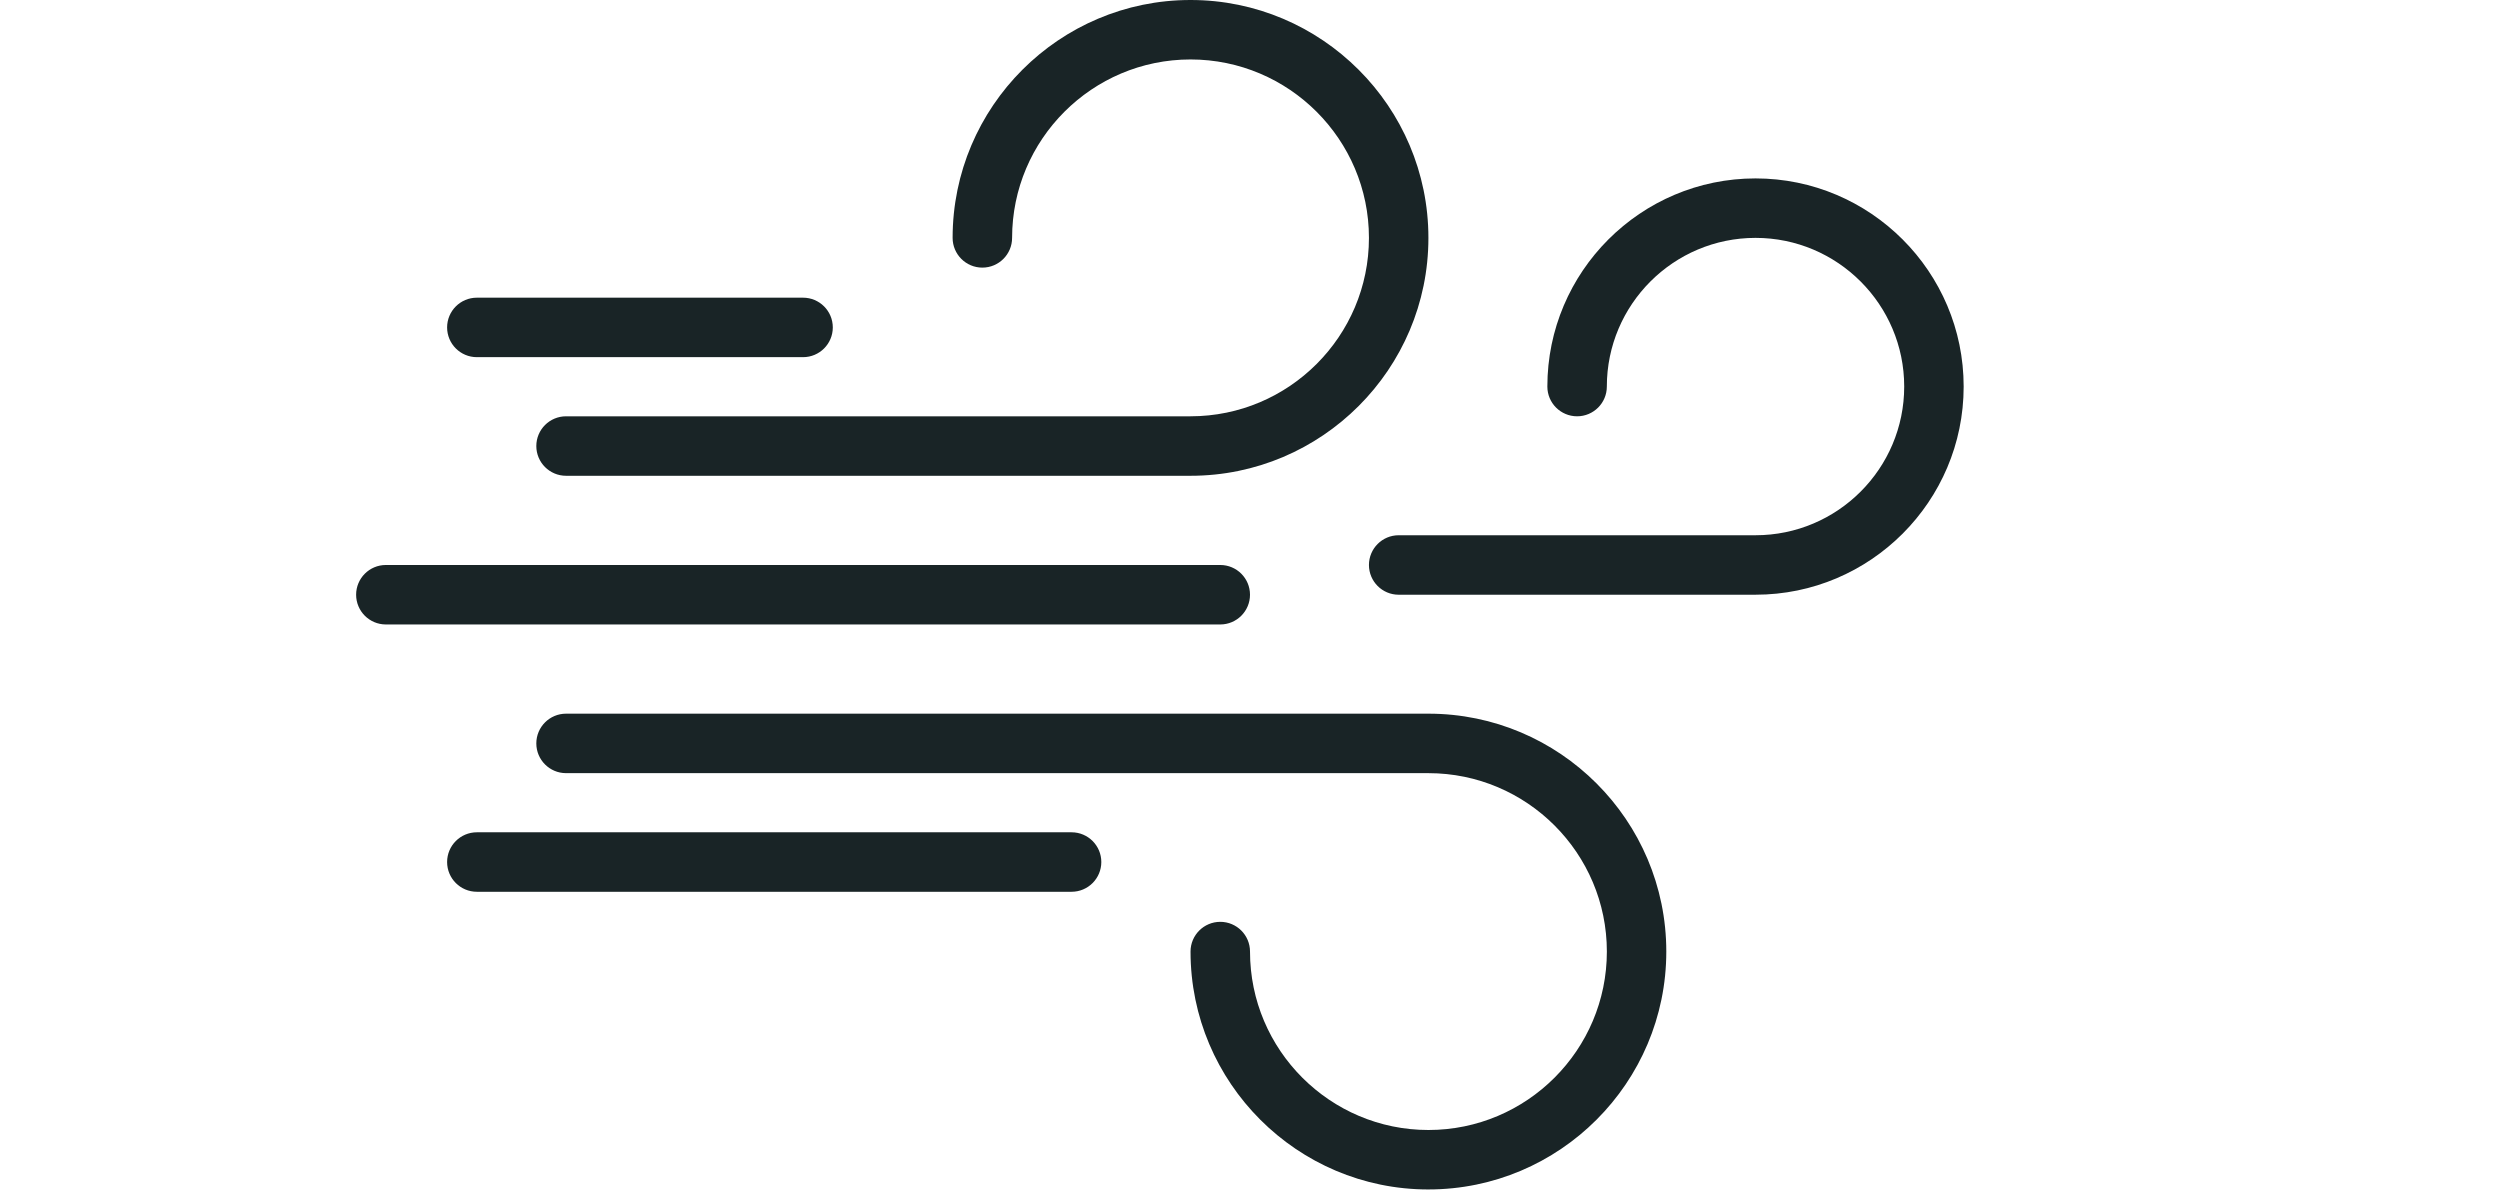
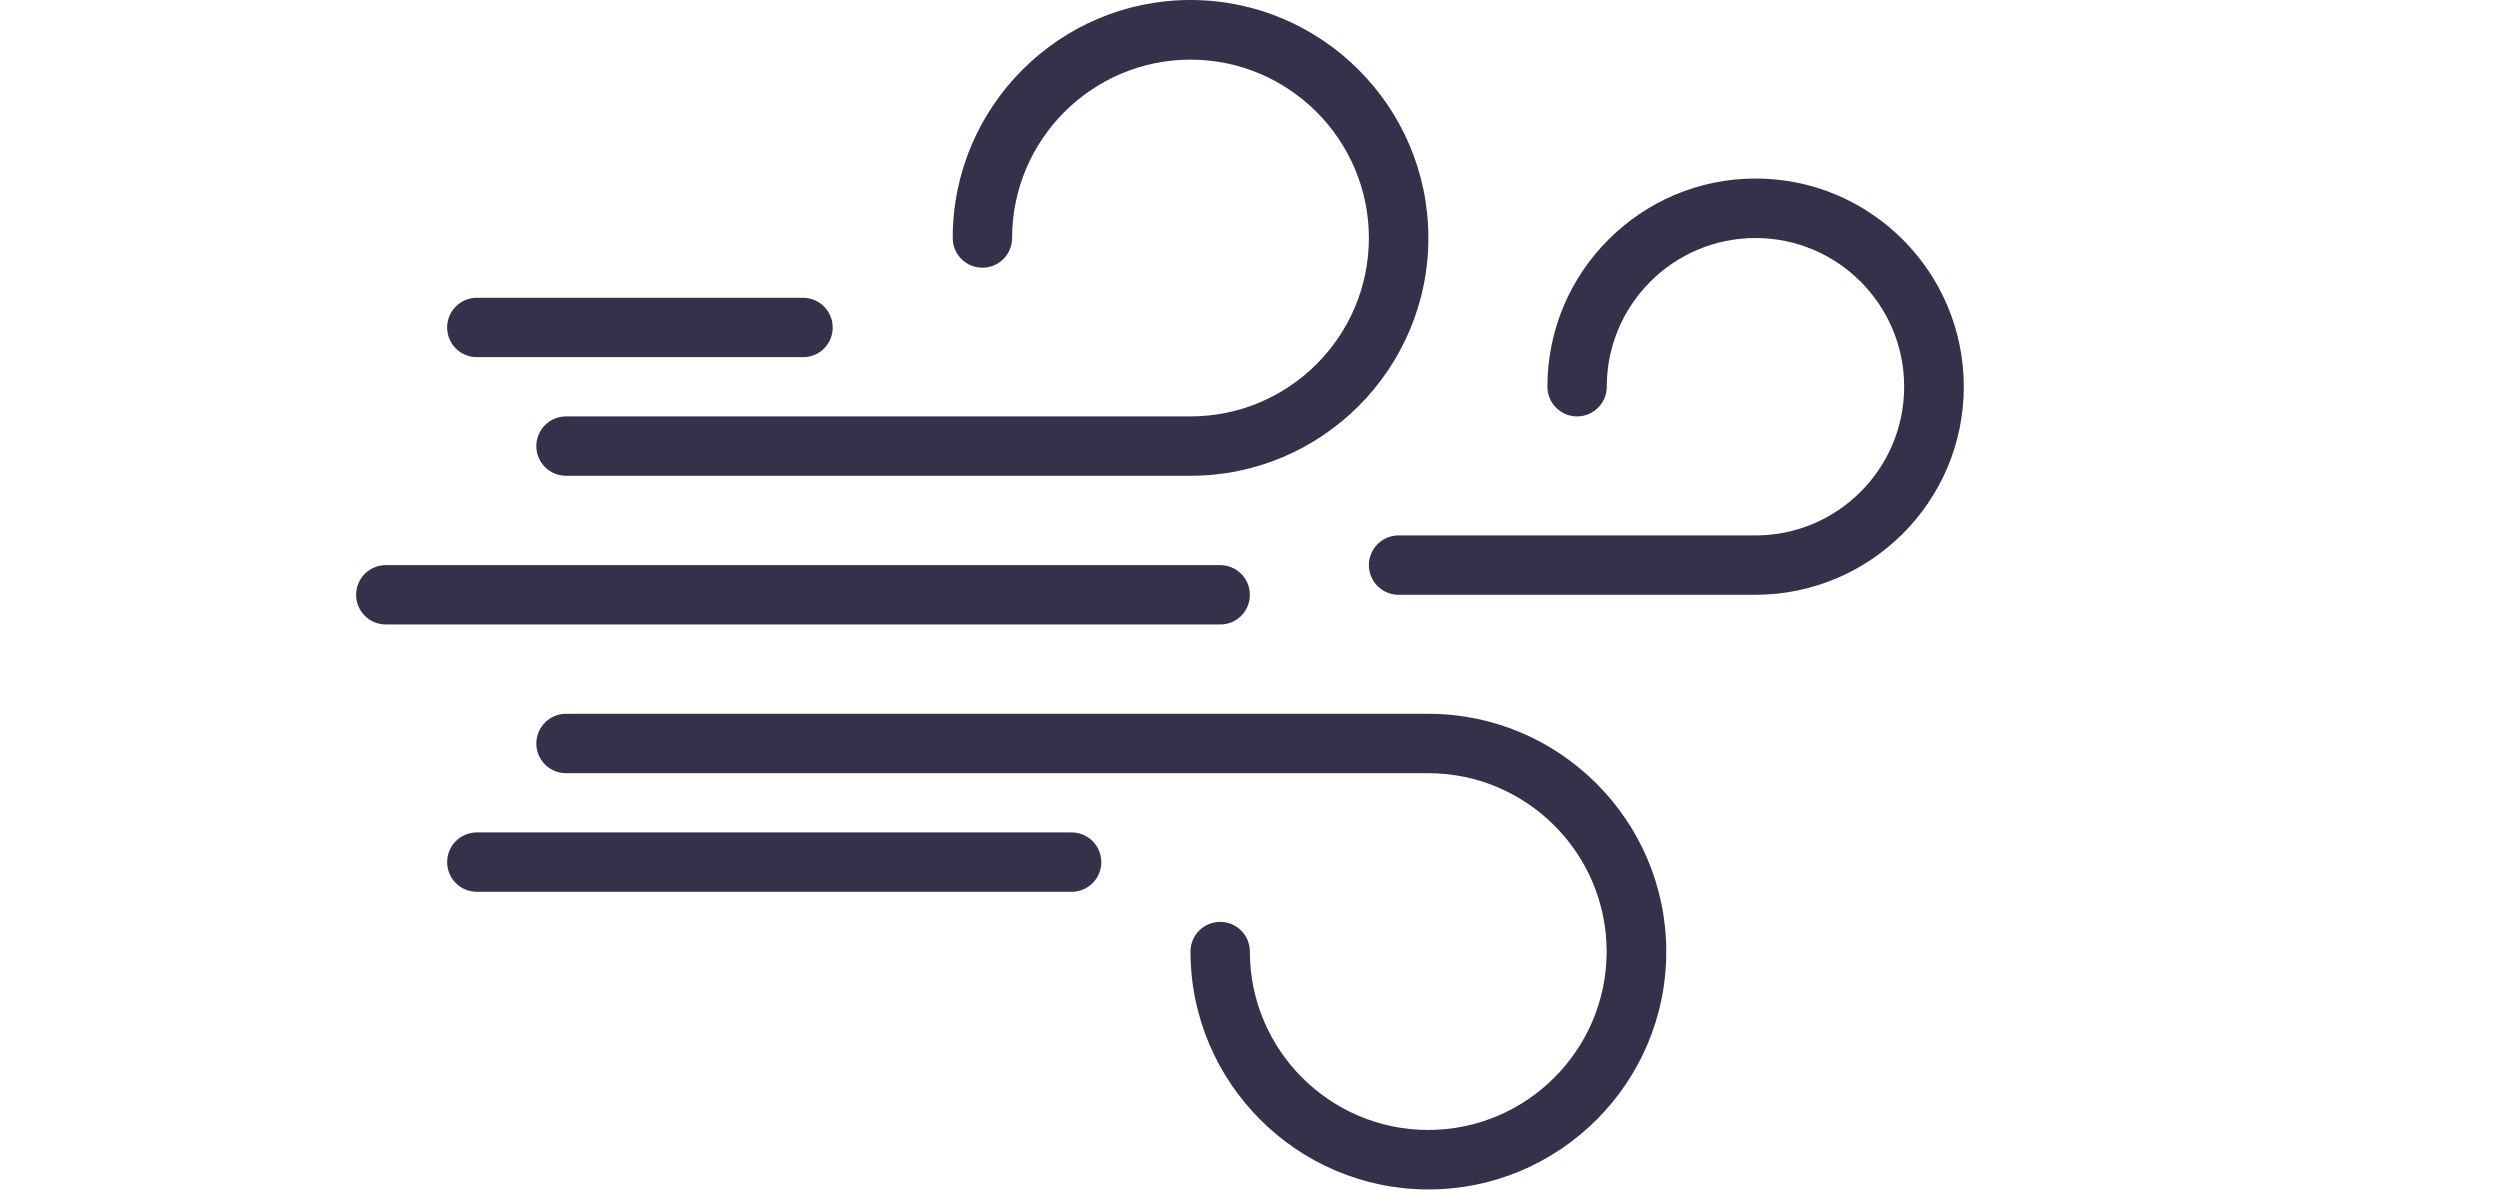
- <svg xmlns="http://www.w3.org/2000/svg" id="Layer_1" data-name="Layer 1" viewBox="0 0 1920 913.51">
-   <defs>
-     <style>
-       .cls-1 {
-         fill: #192426;
-         stroke-width: 0px;
-       }
-     </style>
-   </defs>
+ <svg xmlns="http://www.w3.org/2000/svg" version="1.1" id="Layer_1" x="0px" y="0px" viewBox="0 0 1920 913.5" style="enable-background:new 0 0 1920 913.5;" xml:space="preserve">
+   <style type="text/css">
+ 	.st0{fill:#37304B;}
+ </style>
  <g>
-     <path class="cls-1" d="M914.32,365.4h-479.59c-12.61,0-22.84-10.23-22.84-22.84s10.23-22.84,22.84-22.84h479.59c75.56,0,137.03-61.47,137.03-137.03s-61.47-137.03-137.03-137.03-137.03,61.47-137.03,137.03c0,12.61-10.23,22.84-22.84,22.84s-22.84-10.23-22.84-22.84C731.62,81.96,813.58,0,914.32,0s182.7,81.96,182.7,182.7-81.96,182.7-182.7,182.7Z" />
-     <path class="cls-1" d="M1097.03,913.51c-100.74,0-182.7-81.96-182.7-182.7,0-12.61,10.23-22.84,22.84-22.84s22.84,10.23,22.84,22.84c0,75.56,61.47,137.03,137.03,137.03s137.03-61.47,137.03-137.03-61.47-137.03-137.03-137.03H434.73c-12.61,0-22.84-10.23-22.84-22.84s10.23-22.84,22.84-22.84h662.29c100.74,0,182.7,81.96,182.7,182.7s-81.96,182.7-182.7,182.7Z" />
-     <path class="cls-1" d="M1348.24,456.75h-274.05c-12.61,0-22.84-10.23-22.84-22.84s10.23-22.84,22.84-22.84h274.05c62.97,0,114.19-51.22,114.19-114.19s-51.22-114.19-114.19-114.19-114.19,51.22-114.19,114.19c0,12.61-10.23,22.84-22.84,22.84s-22.84-10.23-22.84-22.84c0-88.15,71.71-159.86,159.86-159.86s159.86,71.71,159.86,159.86-71.71,159.86-159.86,159.86Z" />
+     <path class="st0" d="M914.3,365.4H434.7c-12.6,0-22.8-10.2-22.8-22.8s10.2-22.8,22.8-22.8h479.6c75.6,0,137-61.5,137-137   s-61.5-137-137-137s-137,61.5-137,137c0,12.6-10.2,22.8-22.8,22.8s-22.8-10.2-22.8-22.8C731.6,82,813.6,0,914.3,0   S1097,82,1097,182.7S1015.1,365.4,914.3,365.4z" />
+     <path class="st0" d="M1097,913.5c-100.7,0-182.7-82-182.7-182.7c0-12.6,10.2-22.8,22.8-22.8s22.8,10.2,22.8,22.8   c0,75.6,61.5,137,137,137s137-61.5,137-137s-61.5-137-137-137H434.7c-12.6,0-22.8-10.2-22.8-22.8s10.2-22.8,22.8-22.8H1097   c100.7,0,182.7,82,182.7,182.7S1197.8,913.5,1097,913.5L1097,913.5z" />
+     <path class="st0" d="M1348.2,456.8h-274.1c-12.6,0-22.8-10.2-22.8-22.8s10.2-22.8,22.8-22.8h274.1c63,0,114.2-51.2,114.2-114.2   s-51.2-114.2-114.2-114.2S1234,234,1234,297c0,12.6-10.2,22.8-22.8,22.8s-22.8-10.2-22.8-22.8c0-88.1,71.7-159.9,159.9-159.9   s159.9,71.7,159.9,159.9S1436.4,456.7,1348.2,456.8L1348.2,456.8z" />
  </g>
-   <path class="cls-1" d="M937.16,479.59H296.34c-12.61,0-22.84-10.23-22.84-22.84s10.23-22.84,22.84-22.84h640.82c12.61,0,22.84,10.23,22.84,22.84s-10.23,22.84-22.84,22.84Z" />
-   <path class="cls-1" d="M822.97,684.88h-456.75c-12.61,0-22.84-10.23-22.84-22.84s10.23-22.84,22.84-22.84h456.75c12.61,0,22.84,10.23,22.84,22.84s-10.23,22.84-22.84,22.84Z" />
-   <path class="cls-1" d="M616.75,274.3h-250.53c-12.61,0-22.84-10.23-22.84-22.84s10.23-22.84,22.84-22.84h250.53c12.61,0,22.84,10.23,22.84,22.84s-10.23,22.84-22.84,22.84Z" />
+   <path class="st0" d="M937.2,479.6H296.3c-12.6,0-22.8-10.2-22.8-22.8s10.2-22.8,22.8-22.8h640.8c12.6,0,22.8,10.2,22.8,22.8  S949.8,479.6,937.2,479.6L937.2,479.6z" />
+   <path class="st0" d="M823,684.9H366.2c-12.6,0-22.8-10.2-22.8-22.8s10.2-22.8,22.8-22.8H823c12.6,0,22.8,10.2,22.8,22.8  S835.6,684.9,823,684.9z" />
+   <path class="st0" d="M616.8,274.3H366.2c-12.6,0-22.8-10.2-22.8-22.8s10.2-22.8,22.8-22.8h250.5c12.6,0,22.8,10.2,22.8,22.8  C639.6,264.1,629.4,274.3,616.8,274.3z" />
</svg>
